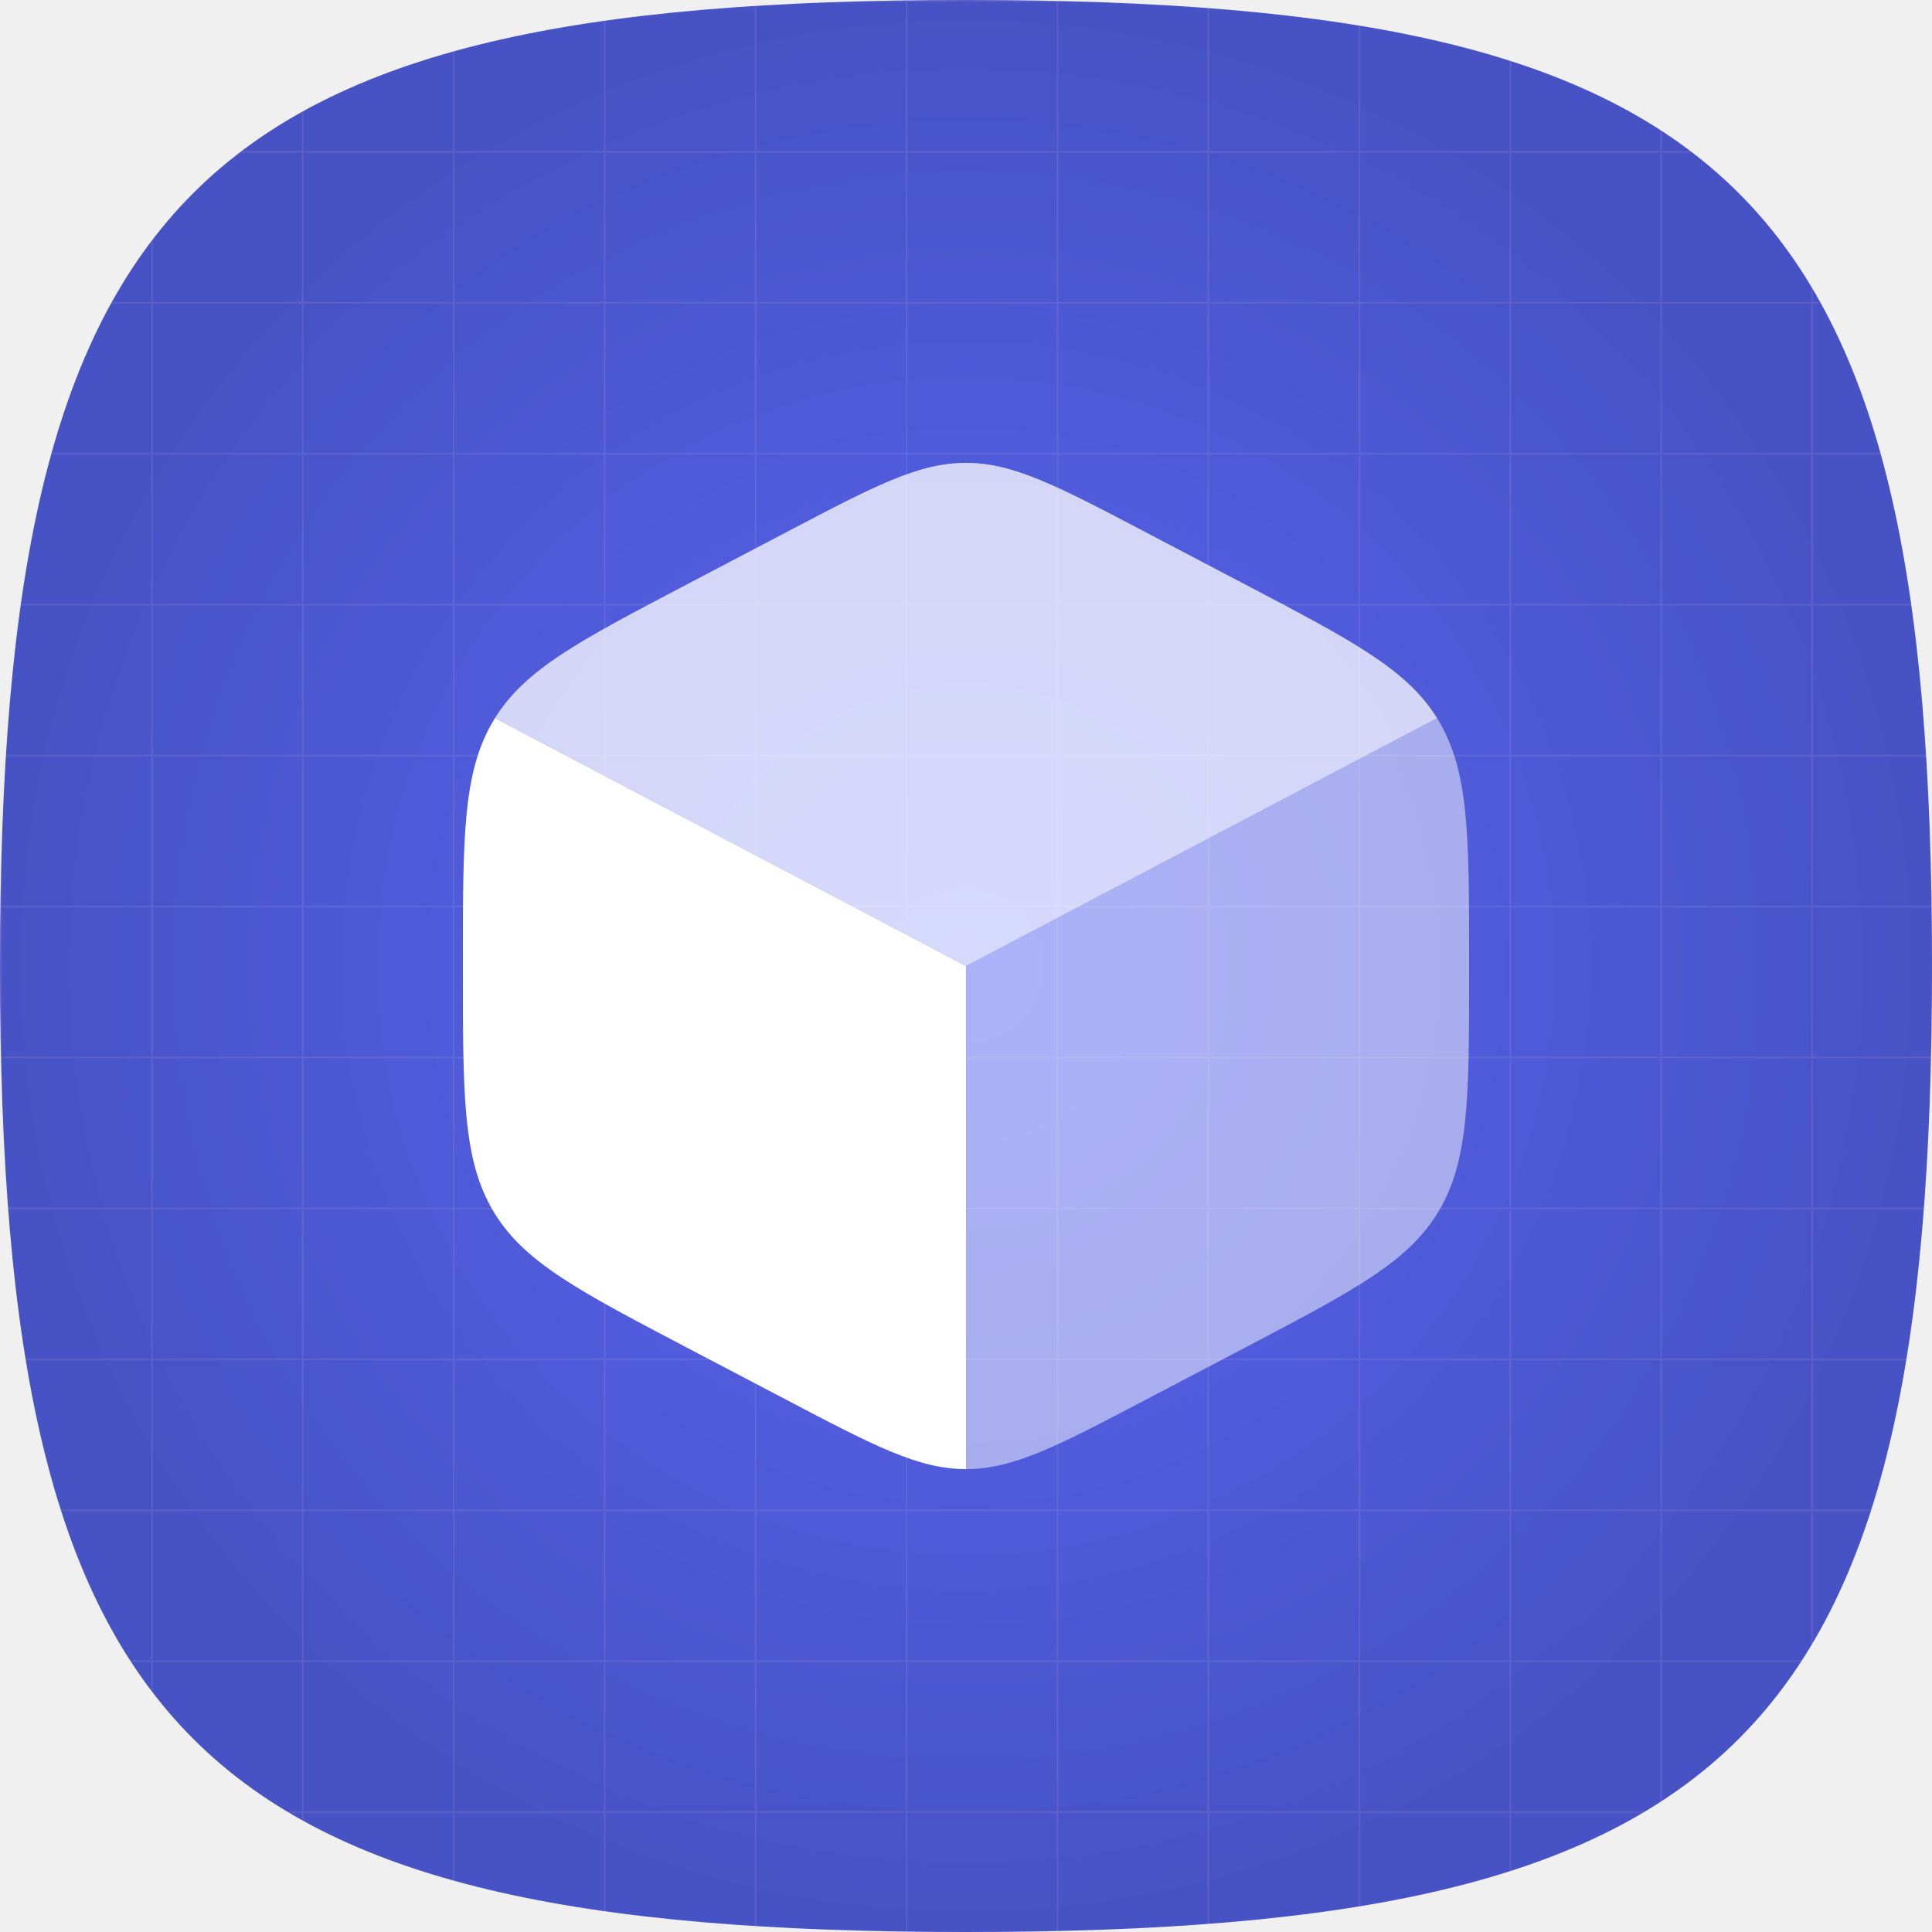
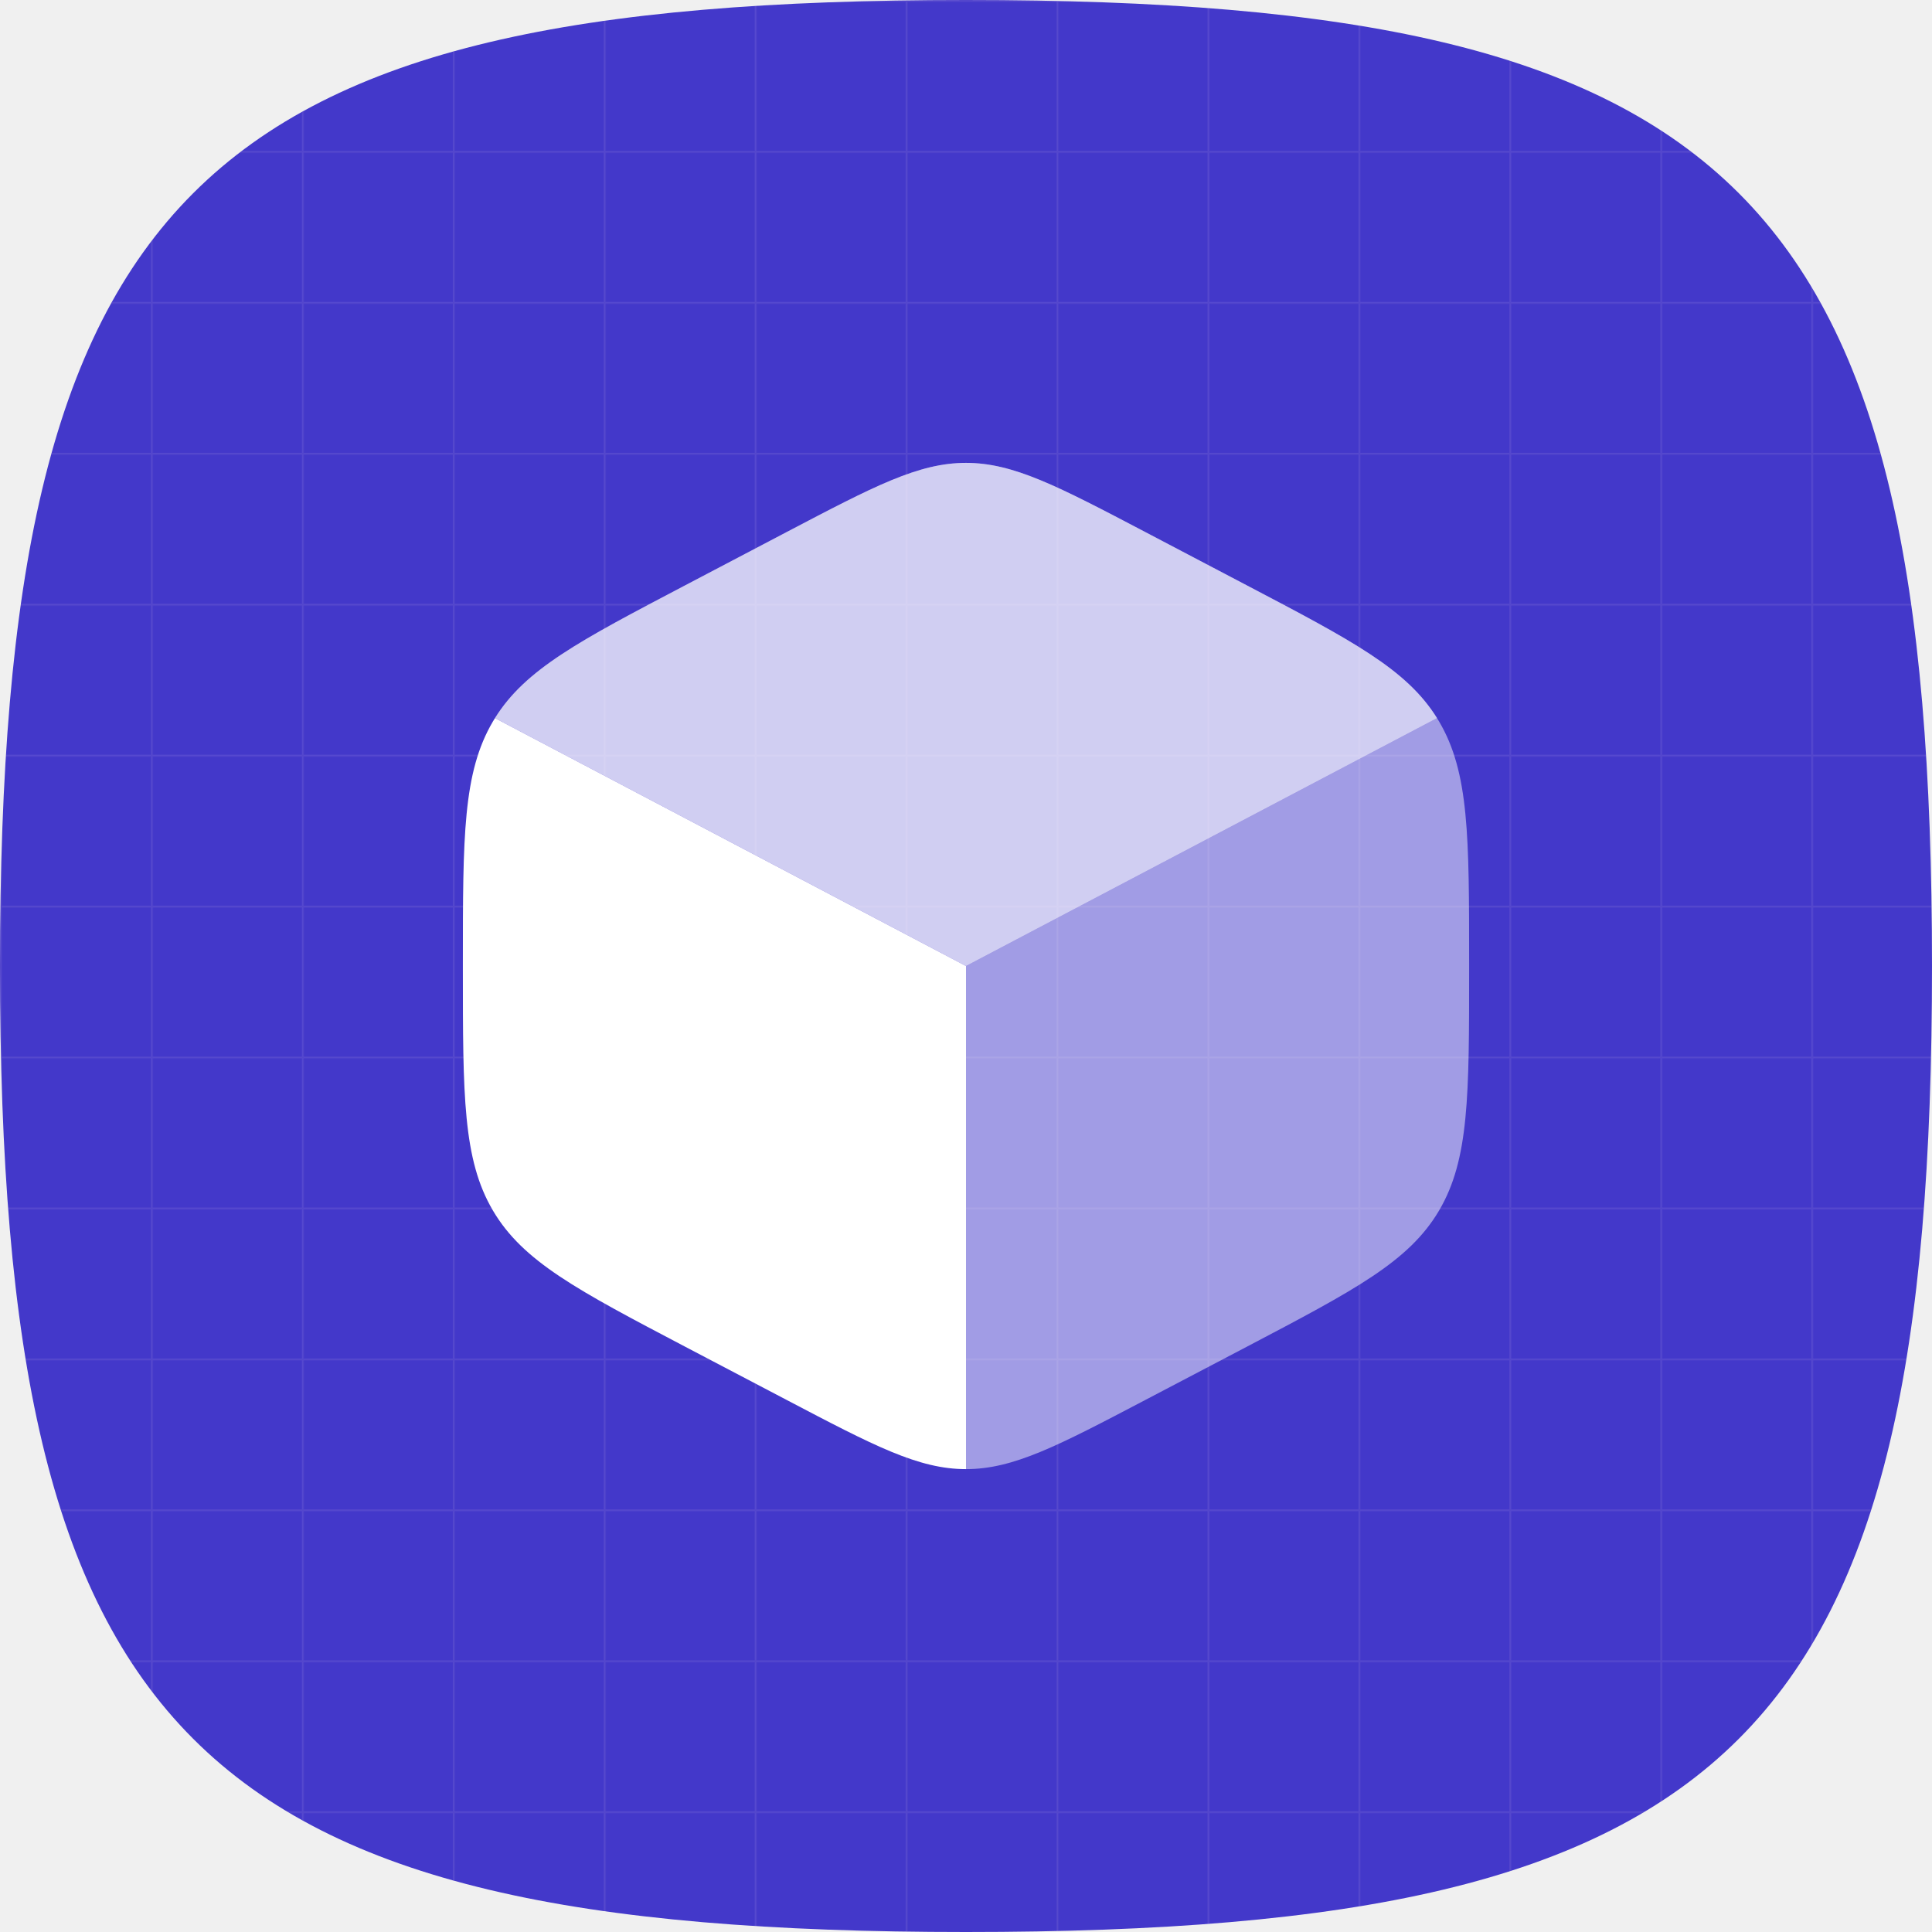
<svg xmlns="http://www.w3.org/2000/svg" width="512" height="512" viewBox="0 0 512 512">
  <defs>
    <clipPath id="clip-shape">
      <path d="M 256,0 C 51.2,0 0,51.2 0,256 C 0,460.8 51.2,512 256,512 C 460.8,512 512,460.8 512,256 C 512,51.2 460.8,0 256,0 Z" />
    </clipPath>
  </defs>
  <defs>
			
		</defs>
  <g clip-path="url(#clip-shape)">
    <defs>
      <radialGradient id="bg-radial" cx="50%" cy="50%" r="50%" fx="50%" fy="50%">
-         <stop offset="0%" stop-color="#5865f2" />
-         <stop offset="100%" stop-color="#4752c4" />
+         <stop offset="0%" stop-color="#4338CA" />
+         <stop offset="100%" stop-color="#4338CA" />
      </radialGradient>
    </defs>
    <rect width="100%" height="100%" fill="url(#bg-radial)" />
    <defs>
      <pattern id="bg-pattern" x="0" y="0" width="40" height="40" patternUnits="userSpaceOnUse">
        <path d="M 40 0 L 0 0 0 40" fill="none" stroke="#f3cde4" stroke-width="1" />
      </pattern>
    </defs>
    <rect width="100%" height="100%" fill="url(#bg-pattern)" opacity="0.1" />
    <g transform="translate(256, 256) scale(13.33333, 13.33333) rotate(0) translate(-12, -12)" opacity="1" style="mix-blend-mode: normal">
      <g fill="#ffffff">
        <path d="M8.422 20.618C10.178 21.54 11.056 22 12 22V12L2.638 7.073C2.624 7.095 2.611 7.117 2.597 7.14C2 8.154 2 9.417 2 11.942V12.059C2 14.583 2 15.846 2.597 16.86C3.195 17.875 4.271 18.439 6.422 19.569L8.422 20.618Z" fill="#ffffff" />
        <path d="M17.577 4.432L15.577 3.382C13.822 2.461 12.944 2 12 2C11.055 2 10.178 2.461 8.422 3.382L6.422 4.432C4.318 5.536 3.243 6.1 2.638 7.073L12 12L21.362 7.073C20.756 6.1 19.681 5.536 17.577 4.432Z" opacity=".5" fill="#ffffff" />
        <path d="M17.577 4.432L15.577 3.382C13.822 2.461 12.944 2 12 2C11.055 2 10.178 2.461 8.422 3.382L6.422 4.432C4.318 5.536 3.243 6.1 2.638 7.073L12 12L21.362 7.073C20.756 6.1 19.681 5.536 17.577 4.432Z" opacity=".5" fill="#ffffff" />
        <path d="M21.403 7.14C21.389 7.117 21.376 7.095 21.362 7.073L12 12V22C12.944 22 13.822 21.54 15.578 20.618L17.578 19.569C19.729 18.439 20.805 17.875 21.403 16.86C22 15.846 22 14.583 22 12.059V11.942C22 9.417 22 8.154 21.403 7.14Z" opacity=".5" fill="#ffffff" />
      </g>
    </g>
  </g>
</svg>
